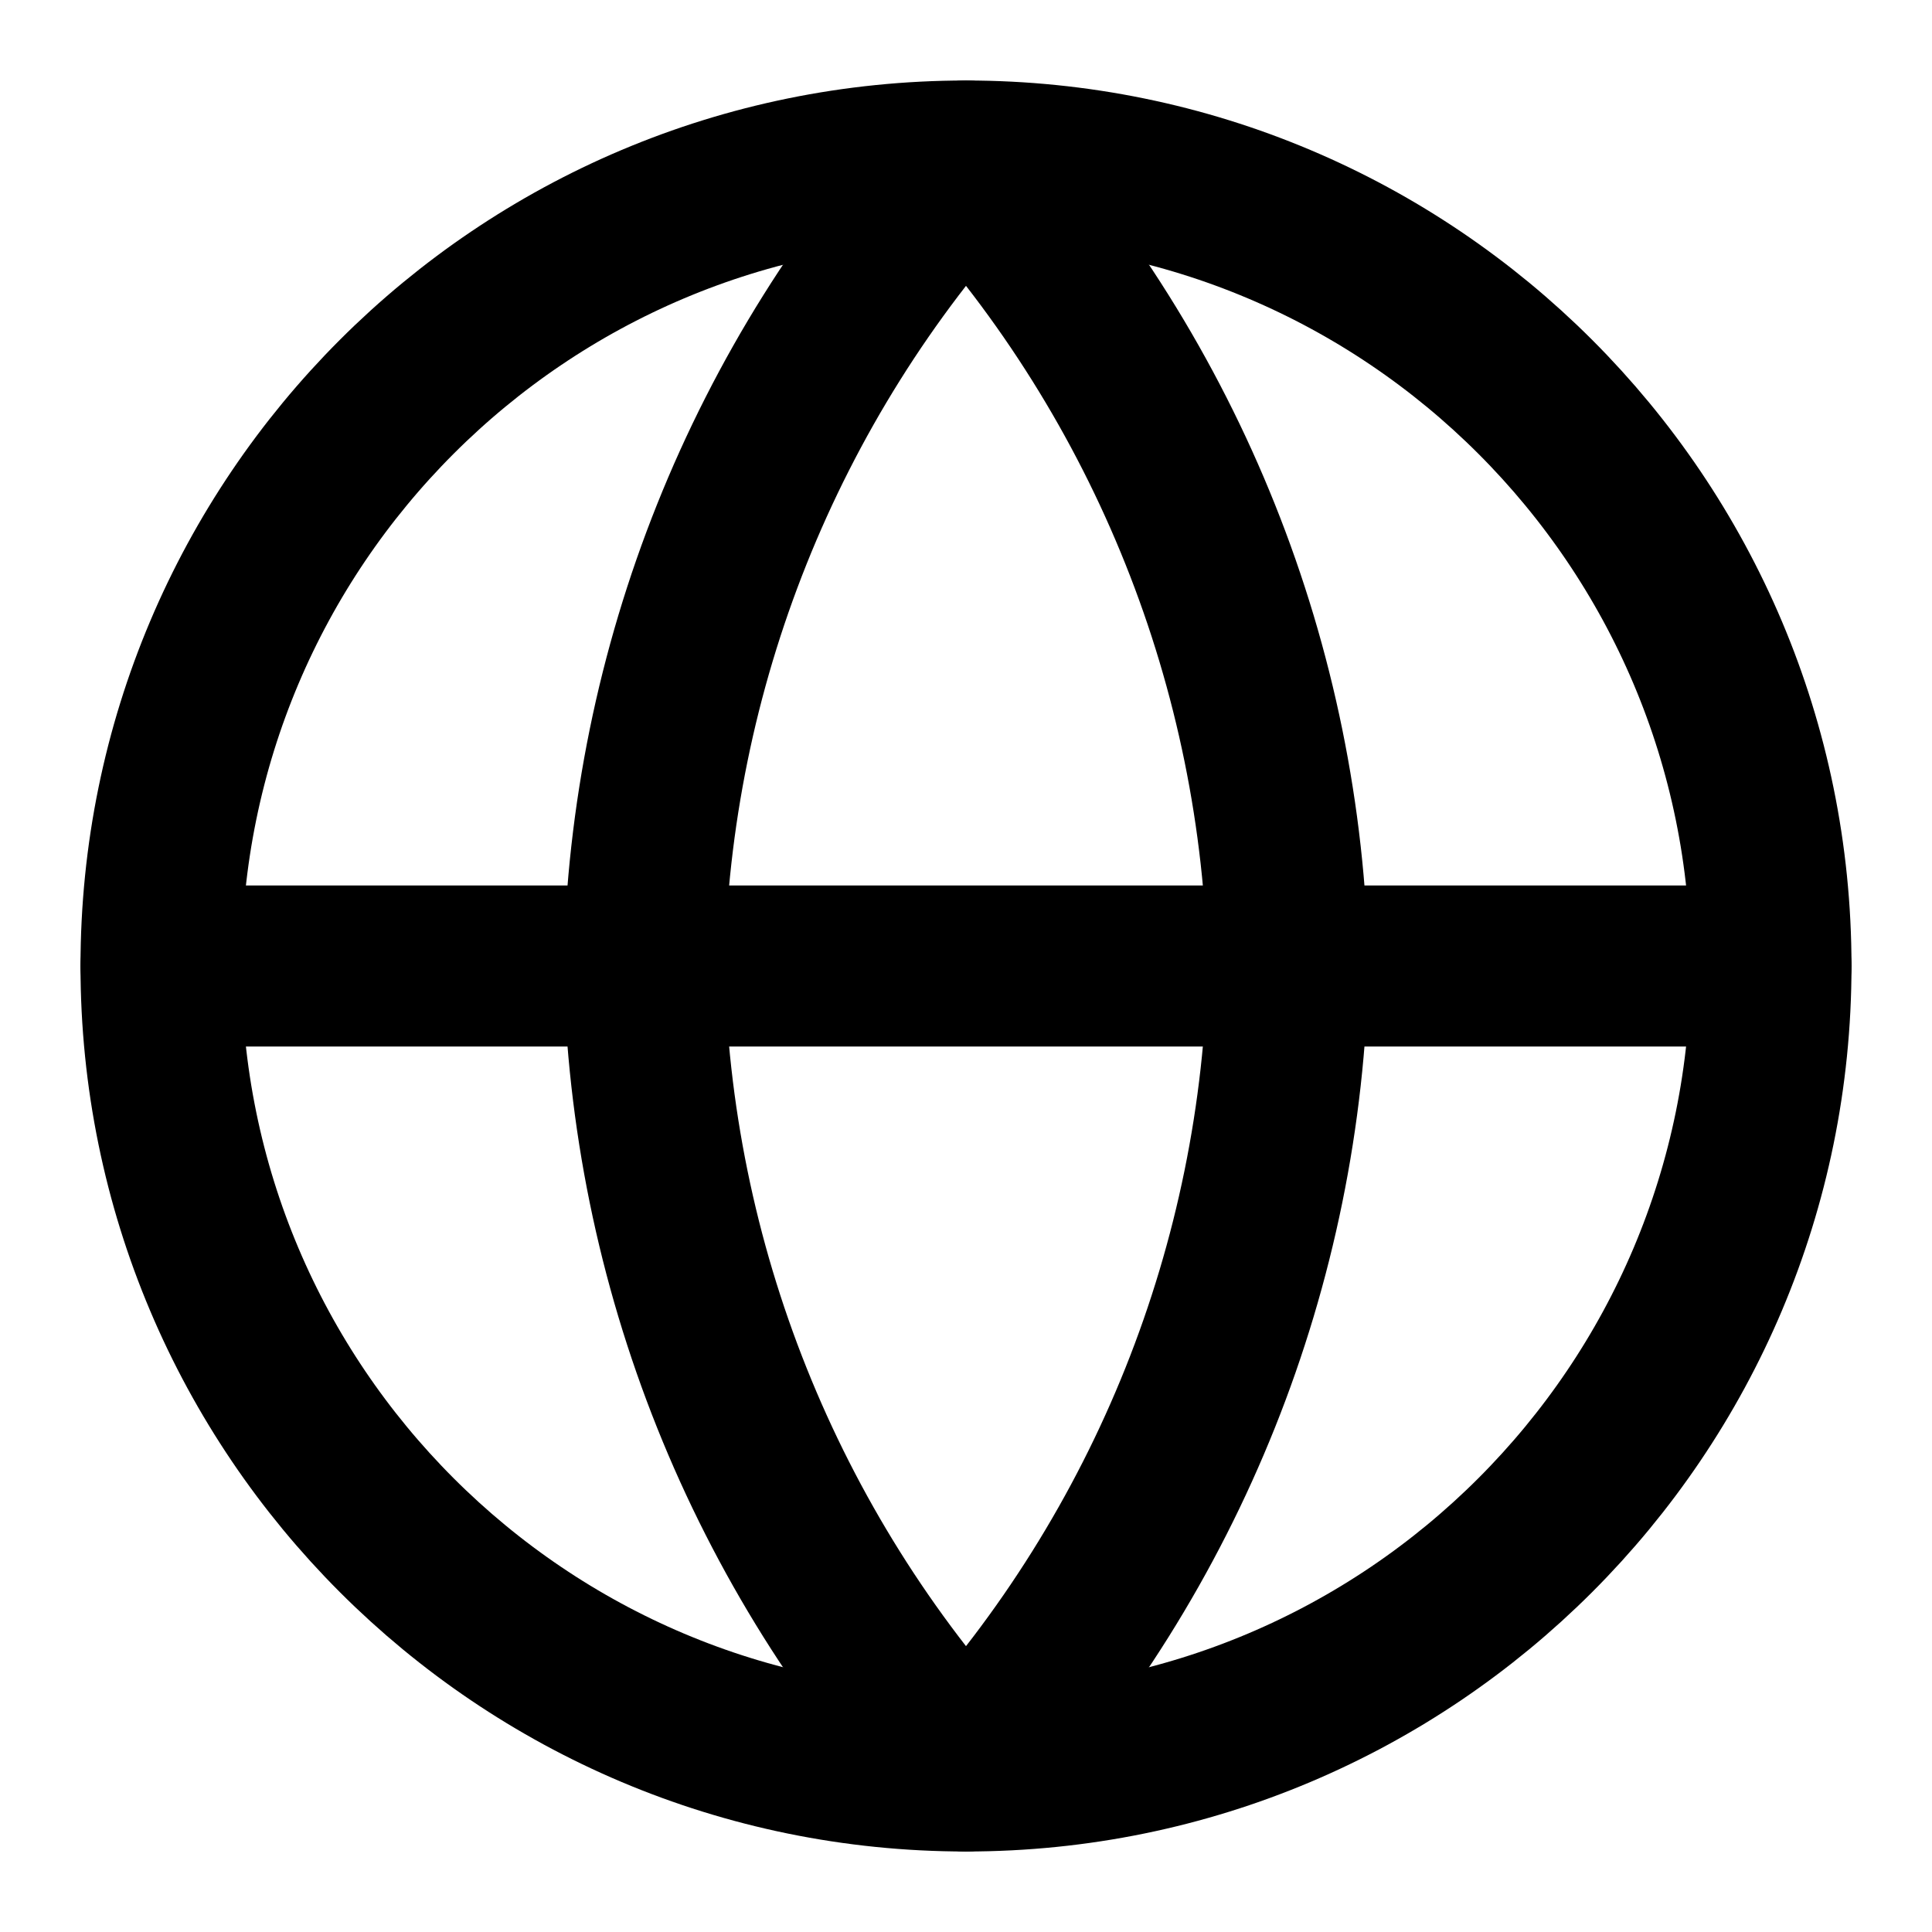
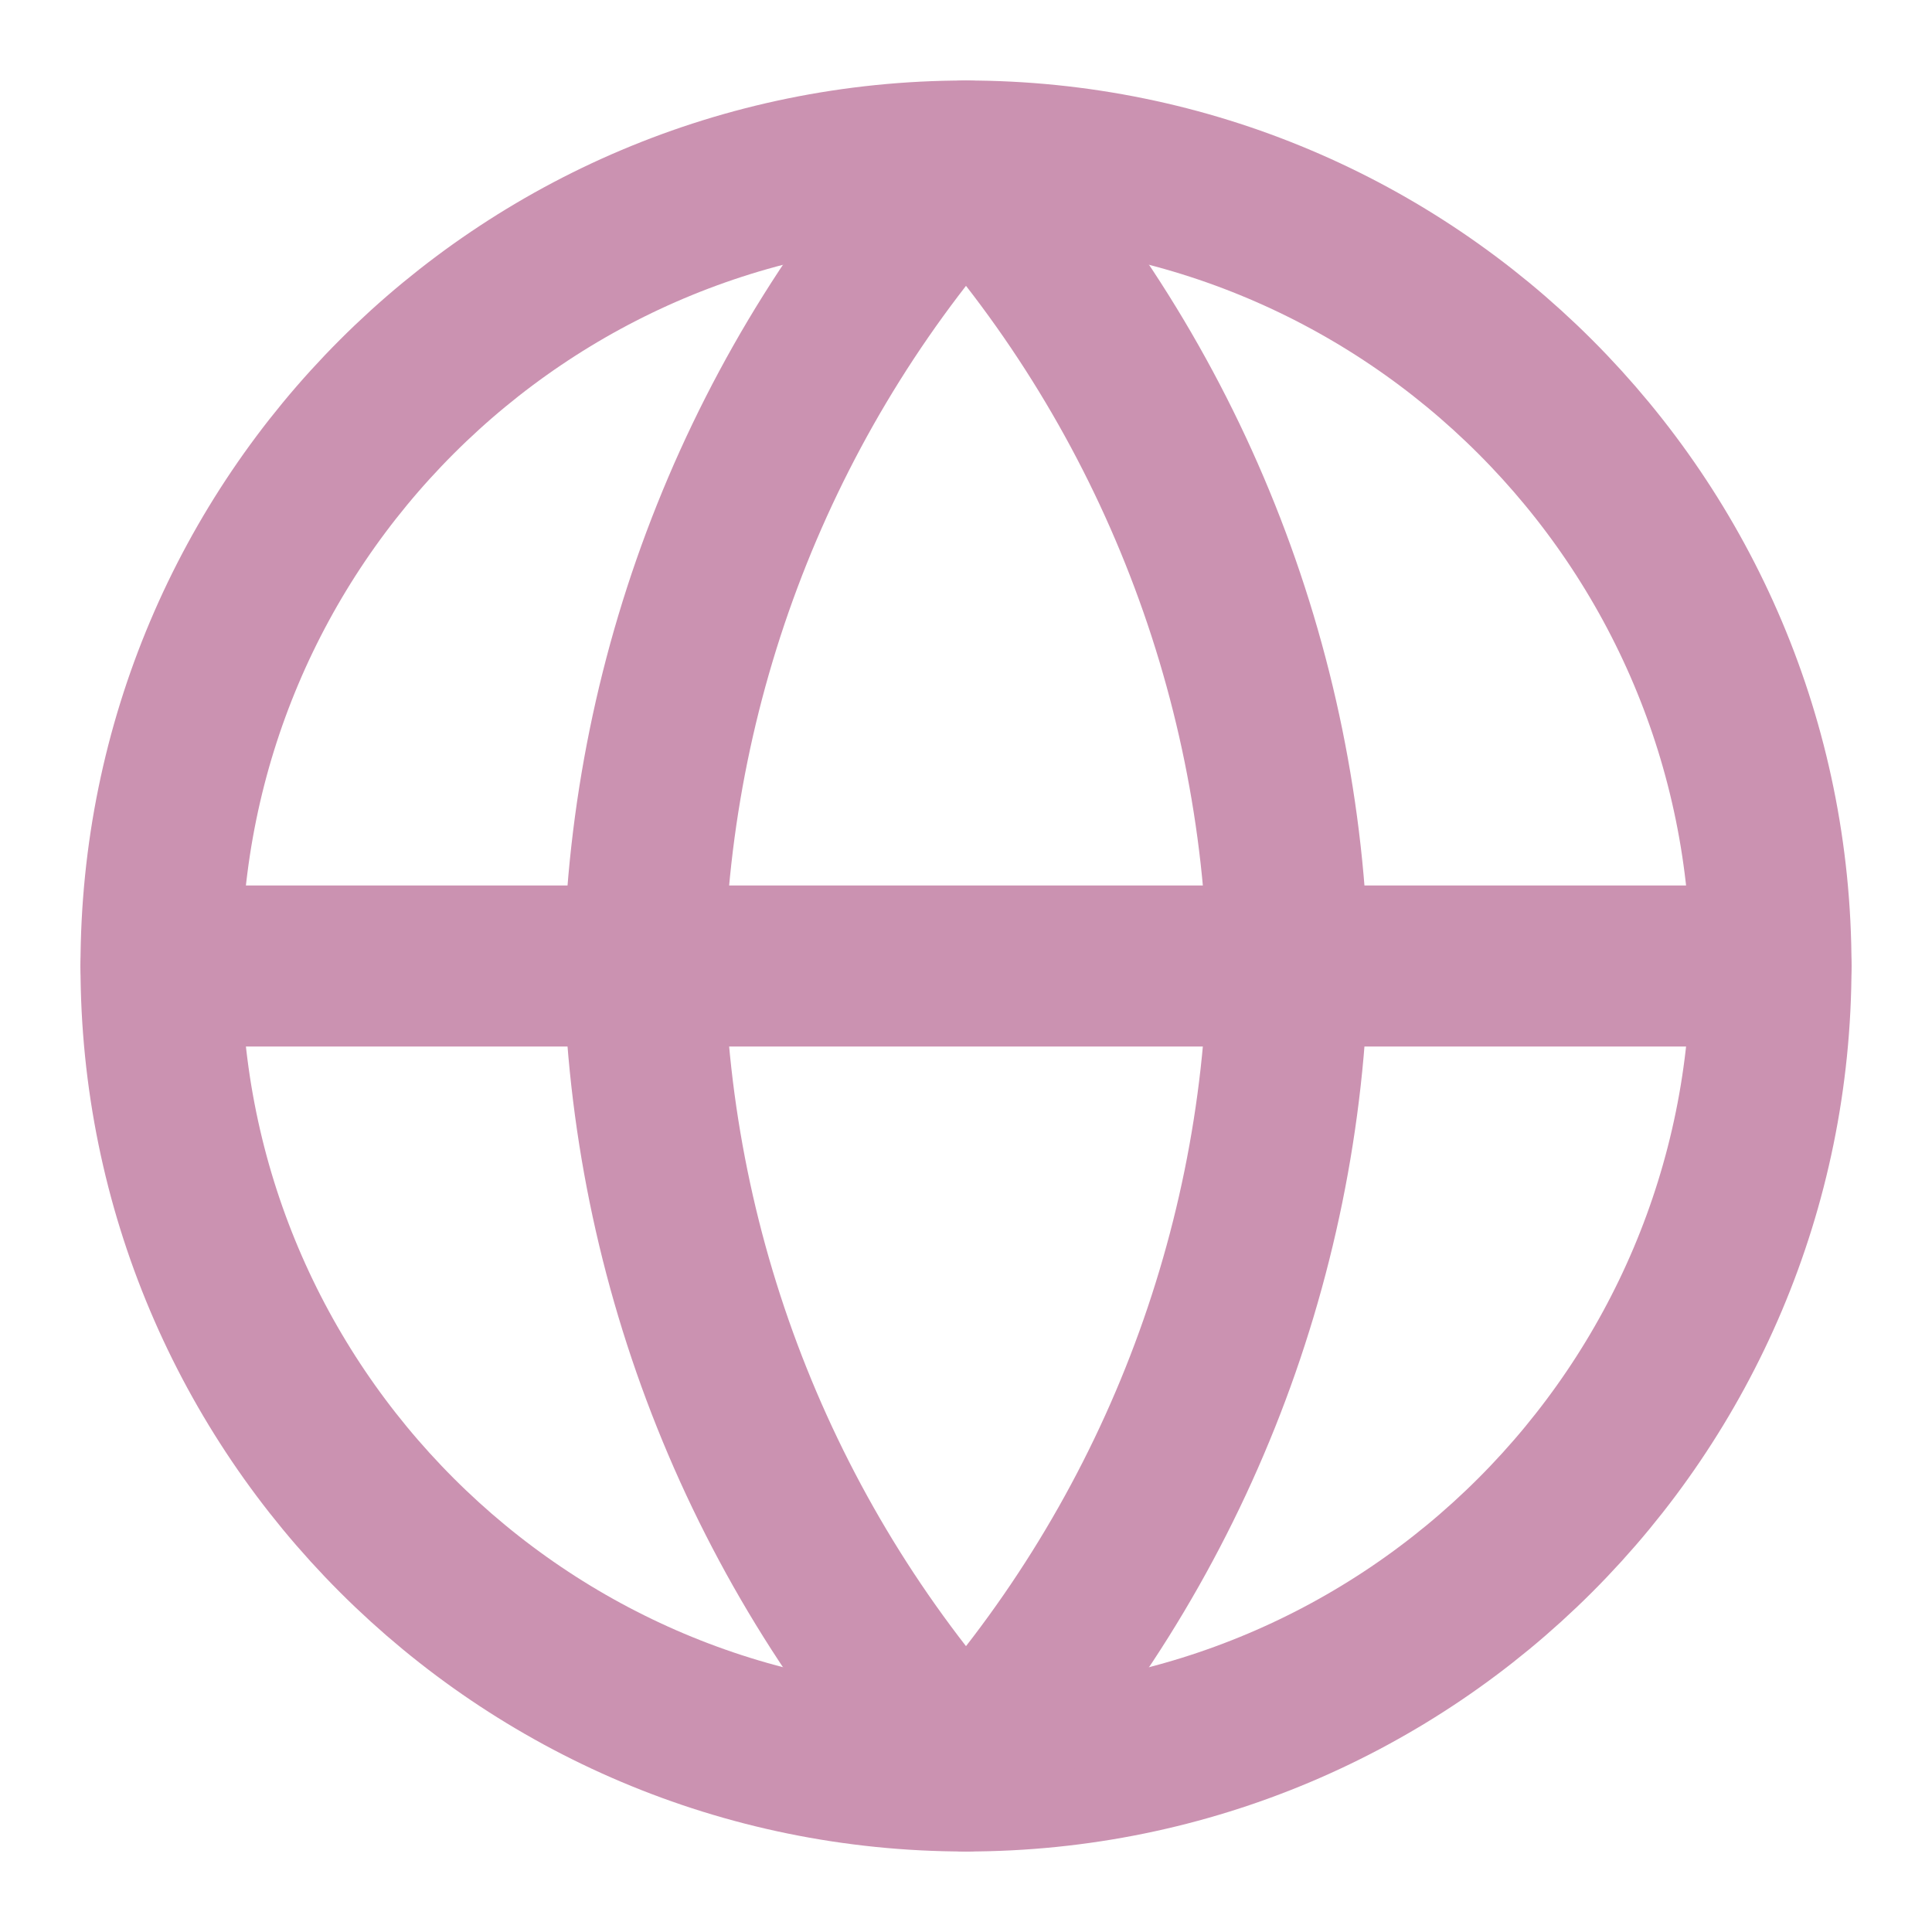
- <svg xmlns="http://www.w3.org/2000/svg" width="24" height="24" viewBox="0 0 24 24" fill="none" stroke="currentColor" stroke-width="2" stroke-linecap="round" stroke-linejoin="round" class="feather feather-globe">
+ <svg xmlns="http://www.w3.org/2000/svg" width="24" height="24" viewBox="0 0 24 24" fill="none" stroke="rgb(203,146,177)" stroke-width="2" stroke-linecap="round" stroke-linejoin="round" class="feather feather-globe">
  <circle cx="12" cy="12" r="10" />
  <line x1="2" y1="12" x2="22" y2="12" />
  <path d="M12 2a15.3 15.3 0 0 1 4 10 15.3 15.3 0 0 1-4 10 15.3 15.3 0 0 1-4-10 15.3 15.3 0 0 1 4-10z" />
</svg>
